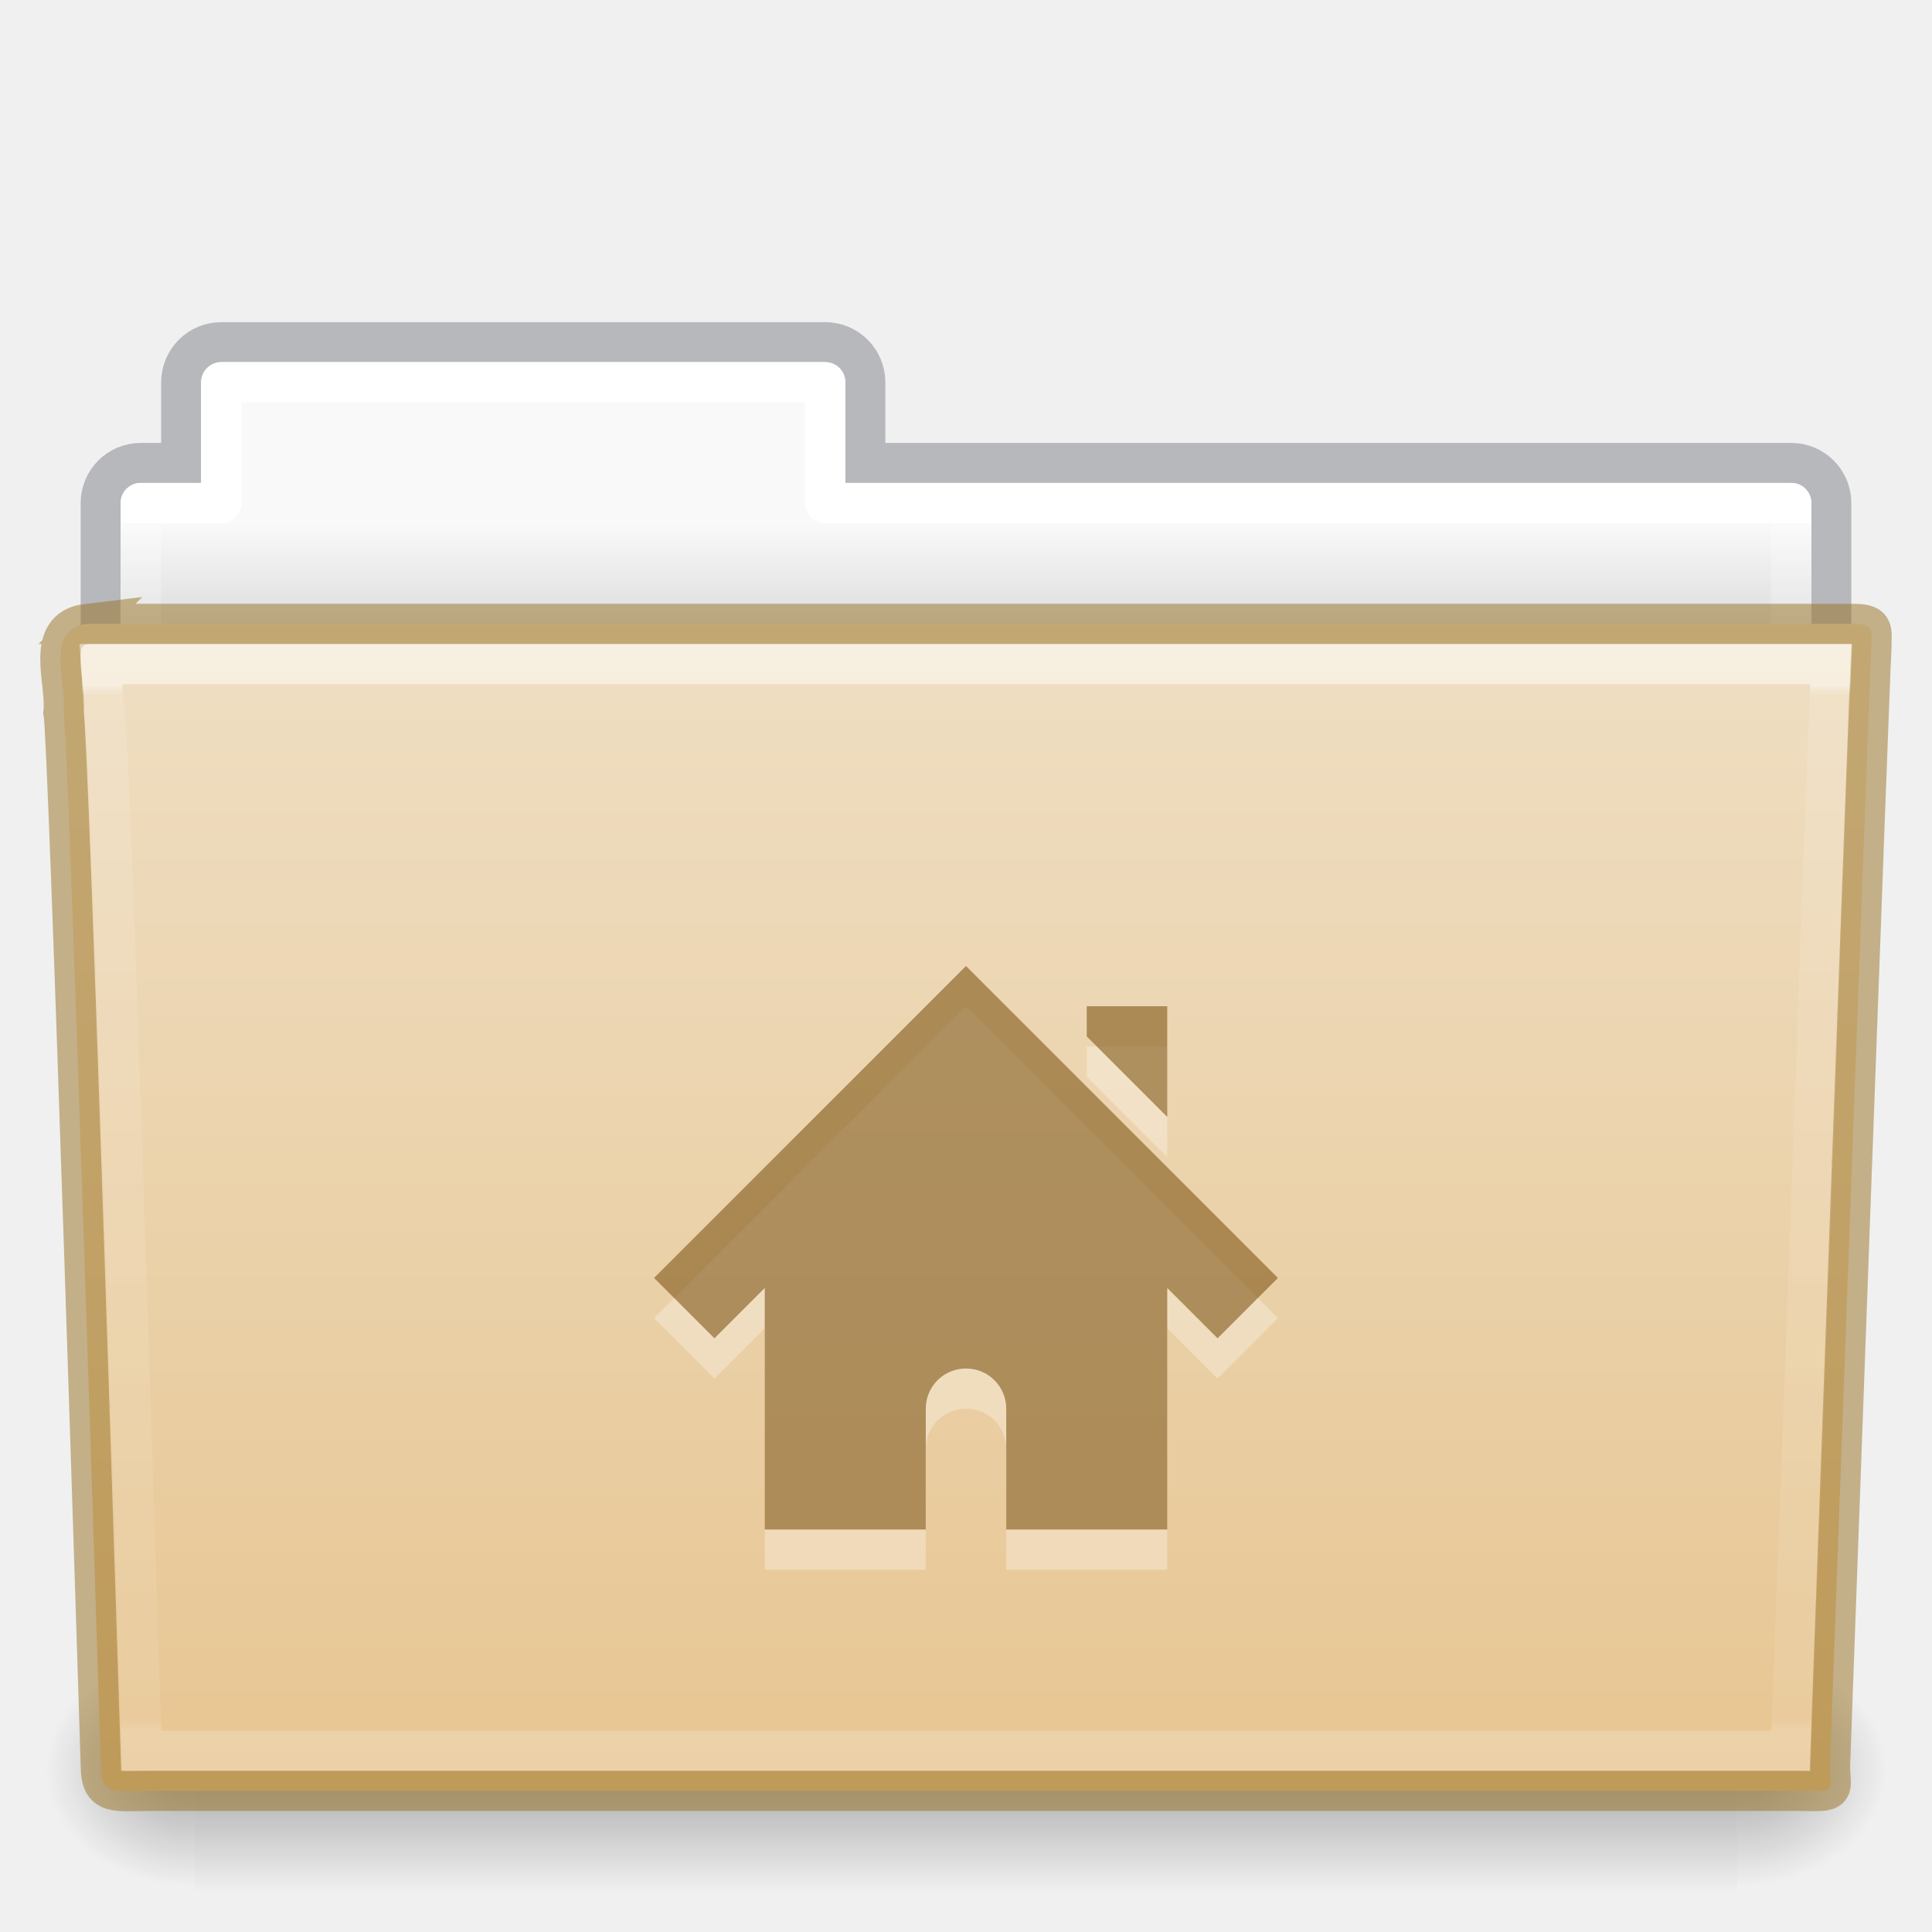
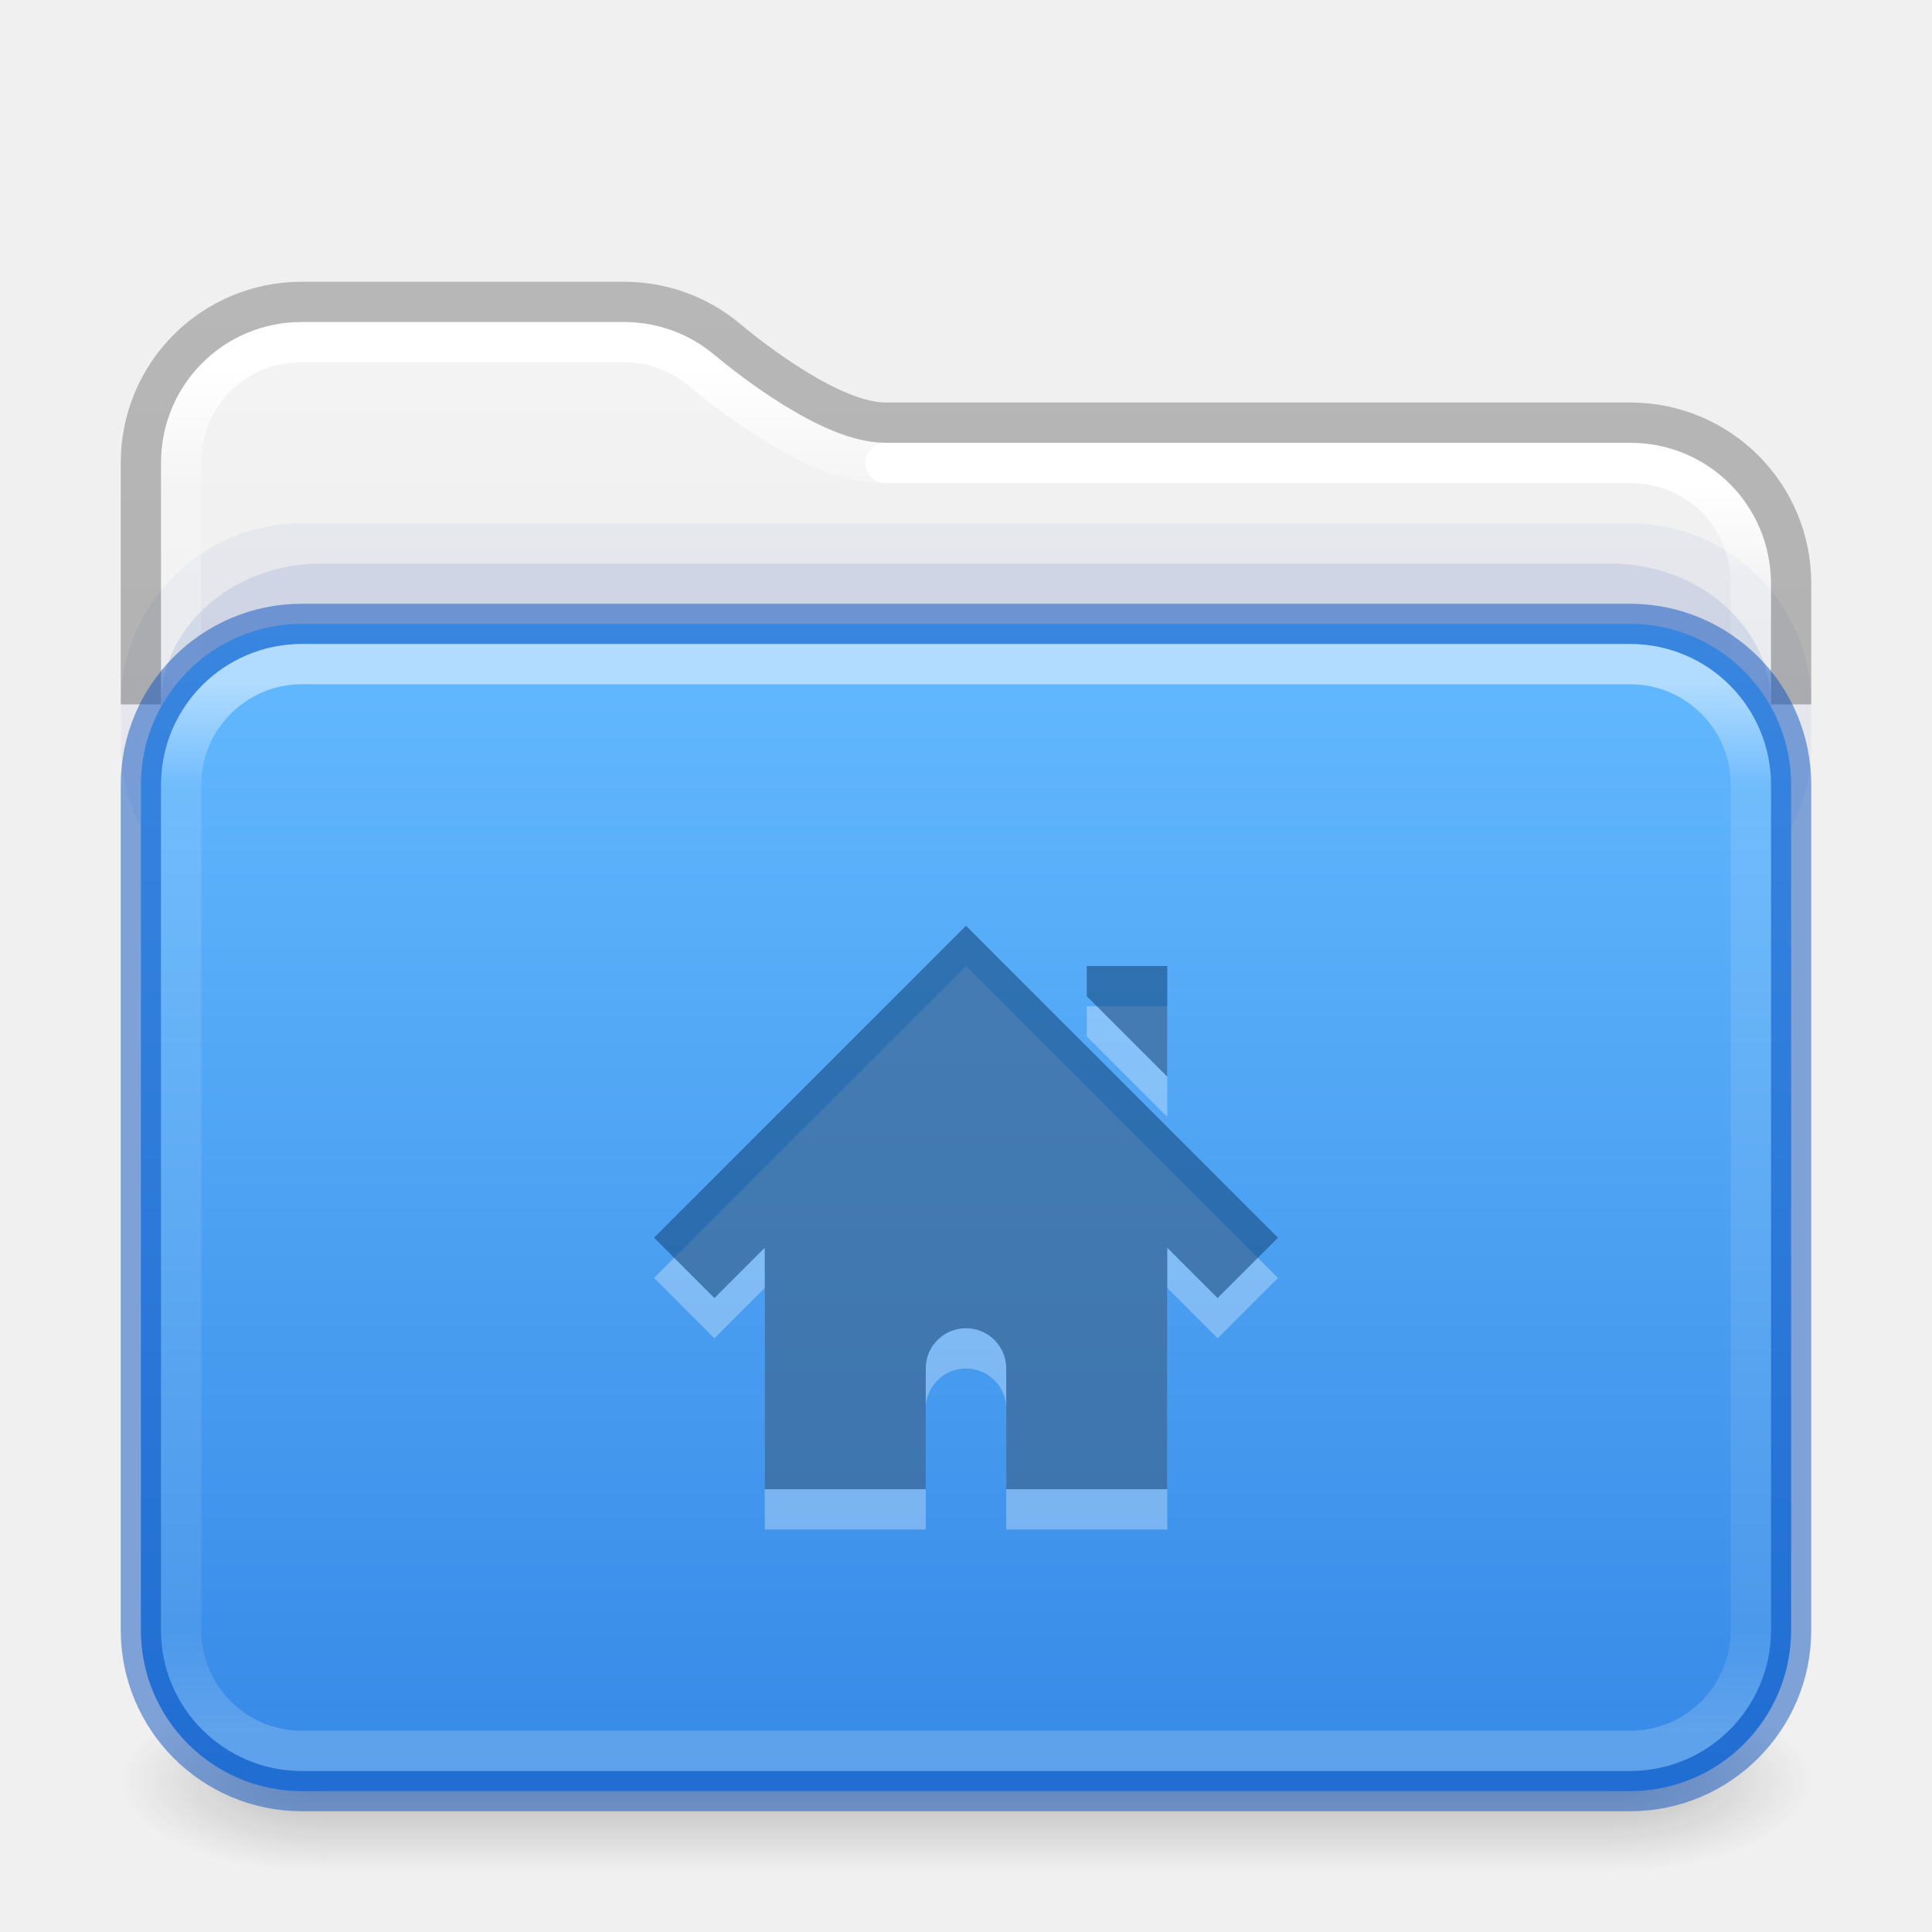
- <svg xmlns="http://www.w3.org/2000/svg" xmlns:xlink="http://www.w3.org/1999/xlink" version="1.1" width="48" height="48" id="svg18157">
-   <defs id="defs18159">
-     <linearGradient x1="42.471" y1="11.953" x2="42.471" y2="35.582" id="linearGradient12489" xlink:href="#linearGradient3454-2-5-0-3" gradientUnits="userSpaceOnUse" gradientTransform="matrix(0.8918903,0,0,1.098654,3.142773,3.887208)" />
-     <linearGradient id="linearGradient3454-2-5-0-3">
-       <stop id="stop3456-4-9-38-1" style="stop-color:#ffffff;stop-opacity:1" offset="0" />
-       <stop id="stop3458-39-80-3-5" style="stop-color:#ffffff;stop-opacity:0.235" offset="0.01" />
-       <stop id="stop3460-7-0-2-4" style="stop-color:#ffffff;stop-opacity:0.157" offset="0.99" />
-       <stop id="stop3462-0-9-8-7" style="stop-color:#ffffff;stop-opacity:0.392" offset="1" />
+ <svg xmlns="http://www.w3.org/2000/svg" xmlns:xlink="http://www.w3.org/1999/xlink" version="1.1" width="48" height="48" id="svg6649">
+   <defs id="defs6651">
+     <linearGradient id="linearGradient2511">
+       <stop id="stop2503" style="stop-color:#ffffff;stop-opacity:1" offset="0" />
+       <stop id="stop2505" style="stop-color:#ffffff;stop-opacity:0.235" offset="0.073" />
+       <stop id="stop2507" style="stop-color:#ffffff;stop-opacity:0.157" offset="0.947" />
+       <stop id="stop2509" style="stop-color:#ffffff;stop-opacity:0.392" offset="1" />
    </linearGradient>
-     <radialGradient cx="605.714" cy="486.648" r="117.143" fx="605.714" fy="486.648" id="radialGradient12475" xlink:href="#linearGradient5060-820-91-9-0" gradientUnits="userSpaceOnUse" gradientTransform="matrix(-0.03079083,0,0,0.02470588,23.38975,31.94164)" />
-     <linearGradient id="linearGradient5060-820-91-9-0">
-       <stop id="stop2681-778-5-1" style="stop-color:#000000;stop-opacity:1" offset="0" />
-       <stop id="stop2683-2-86-2" style="stop-color:#000000;stop-opacity:0" offset="1" />
+     <linearGradient id="linearGradient2392">
+       <stop id="stop2384" style="stop-color:#ffffff;stop-opacity:1" offset="0" />
+       <stop id="stop2386" style="stop-color:#ffffff;stop-opacity:0.235" offset="0.079" />
+       <stop id="stop2388" style="stop-color:#ffffff;stop-opacity:0.157" offset="0.947" />
+       <stop id="stop2390" style="stop-color:#ffffff;stop-opacity:0.392" offset="1" />
    </linearGradient>
-     <radialGradient cx="605.714" cy="486.648" r="117.143" fx="605.714" fy="486.648" id="radialGradient12471" xlink:href="#linearGradient5060-179-37-4-0" gradientUnits="userSpaceOnUse" gradientTransform="matrix(0.03079083,0,0,0.02470588,24.61025,31.94164)" />
-     <linearGradient id="linearGradient5060-179-37-4-0">
-       <stop id="stop2675-91-9-2" style="stop-color:#000000;stop-opacity:1" offset="0" />
-       <stop id="stop2677-09-0-9" style="stop-color:#000000;stop-opacity:0" offset="1" />
+     <linearGradient id="linearGradient1201">
+       <stop id="stop1193" style="stop-color:#ffffff;stop-opacity:1" offset="0" />
+       <stop id="stop1195" style="stop-color:#ffffff;stop-opacity:0.235" offset="0.096" />
+       <stop id="stop1197" style="stop-color:#ffffff;stop-opacity:0.157" offset="0.904" />
+       <stop id="stop1199" style="stop-color:#ffffff;stop-opacity:0.392" offset="1" />
    </linearGradient>
-     <linearGradient x1="302.857" y1="366.648" x2="302.857" y2="609.505" id="linearGradient12467" xlink:href="#linearGradient5048-585-73-1-5" gradientUnits="userSpaceOnUse" gradientTransform="matrix(0.07938856,0,0,0.02470588,-4.693288,31.94164)" />
-     <linearGradient id="linearGradient5048-585-73-1-5">
-       <stop id="stop2667-99-4-6" style="stop-color:#000000;stop-opacity:0" offset="0" />
-       <stop id="stop2669-5-9-4" style="stop-color:#000000;stop-opacity:1" offset="0.5" />
-       <stop id="stop2671-56-4-2" style="stop-color:#000000;stop-opacity:0" offset="1" />
+     <linearGradient id="linearGradient3688-166-749">
+       <stop id="stop2883" style="stop-color:#181818;stop-opacity:1" offset="0" />
+       <stop id="stop2885" style="stop-color:#181818;stop-opacity:0" offset="1" />
    </linearGradient>
-     <linearGradient x1="21.37" y1="7.227" x2="21.37" y2="34.143" id="linearGradient12463" xlink:href="#linearGradient4507-0-4-7" gradientUnits="userSpaceOnUse" gradientTransform="matrix(0.8918903,0,0,1.058028,3.120662,5.3536)" />
-     <linearGradient id="linearGradient4507-0-4-7">
-       <stop id="stop4509-35-6-1" style="stop-color:#ffffff;stop-opacity:1" offset="0" />
-       <stop id="stop4511-46-3-8" style="stop-color:#ffffff;stop-opacity:0.235" offset="0" />
-       <stop id="stop4513-15-5-9" style="stop-color:#ffffff;stop-opacity:0.157" offset="0.99" />
-       <stop id="stop4515-1-1-8" style="stop-color:#ffffff;stop-opacity:0.392" offset="1" />
+     <linearGradient id="linearGradient3702-501-757">
+       <stop id="stop2895" style="stop-color:#181818;stop-opacity:0" offset="0" />
+       <stop id="stop2897" style="stop-color:#181818;stop-opacity:1" offset="0.5" />
+       <stop id="stop2899" style="stop-color:#181818;stop-opacity:0" offset="1" />
    </linearGradient>
-     <linearGradient x1="62.989" y1="13" x2="62.989" y2="16" id="linearGradient12459" xlink:href="#linearGradient4646-7-4-3" gradientUnits="userSpaceOnUse" gradientTransform="translate(-50.9409)" />
-     <linearGradient id="linearGradient4646-7-4-3">
-       <stop id="stop4648-8-0-3" style="stop-color:#f9f9f9;stop-opacity:1" offset="0" />
-       <stop id="stop4650-1-7-3" style="stop-color:#d8d8d8;stop-opacity:1" offset="1" />
+     <linearGradient x1="13.32" y1="6.041" x2="13.32" y2="42.617" id="linearGradient3058-5" xlink:href="#linearGradient2392" gradientUnits="userSpaceOnUse" gradientTransform="matrix(1.000303,0,0,1.001567,-0.00727433,2.985233)" />
+     <linearGradient xlink:href="#linearGradient3702-501-757" id="linearGradient1191" gradientUnits="userSpaceOnUse" x1="25.058" y1="47.028" x2="25.058" y2="39.999" gradientTransform="matrix(1.142857,0,0,0.6428571,-3.428569,16.03572)" />
+     <linearGradient id="linearGradient3600-9-51">
+       <stop offset="0" style="stop-color:#f4f4f4;stop-opacity:1" id="stop3602-0-0" />
+       <stop offset="1" style="stop-color:#dbdbdb;stop-opacity:1" id="stop3604-9-04" />
    </linearGradient>
+     <linearGradient id="linearGradient3104-6">
+       <stop offset="0" style="stop-color:#000000;stop-opacity:0.318" id="stop3106-3" />
+       <stop offset="1" style="stop-color:#000000;stop-opacity:0.24" id="stop3108-9" />
+     </linearGradient>
+     <linearGradient xlink:href="#linearGradient3600-9-51" id="linearGradient1512" gradientUnits="userSpaceOnUse" gradientTransform="matrix(0.9711137,0,0,0.9331044,-47.86626,3.499852)" x1="74.839" y1="4.536" x2="74.839" y2="49.779" />
+     <linearGradient xlink:href="#linearGradient1201" id="linearGradient1192" gradientUnits="userSpaceOnUse" gradientTransform="matrix(1.054054,0,0,0.7297297,-1.297309,12.48649)" x1="39" y1="6.185" x2="39" y2="41.81" />
+     <linearGradient xlink:href="#linearGradient3104-6" id="linearGradient1978" gradientUnits="userSpaceOnUse" gradientTransform="matrix(0.8074969,0,0,0.8947171,10.83533,4.867756)" x1="-51.786" y1="50.786" x2="-51.786" y2="2.906" />
+     <linearGradient x1="35.997" y1="9.011" x2="35.997" y2="41.85" id="linearGradient3058-5-7" xlink:href="#linearGradient2511" gradientUnits="userSpaceOnUse" gradientTransform="matrix(1.000303,0,0,1.001567,-0.00727433,2.985233)" />
+     <linearGradient y2="112.568" x2="45.429" y1="47.703" x1="45.429" gradientTransform="matrix(0.5299852,0,0,0.4470839,2.014411,-5.827378)" gradientUnits="userSpaceOnUse" id="linearGradient997" xlink:href="#linearGradient4632-0-6-4-4-4" />
    <linearGradient id="linearGradient4632-0-6-4-4-4">
-       <stop id="stop4634-4-4-7-4" style="stop-color:#efdfc4;stop-opacity:1" offset="0" />
-       <stop id="stop4636-3-1-5-9" style="stop-color:#e7c591;stop-opacity:1" offset="1" />
+       <stop offset="0" style="stop-color:#64baff;stop-opacity:1;" id="stop4634-4-4-7-4" />
+       <stop offset="1" style="stop-color:#3689e6;stop-opacity:1;" id="stop4636-3-1-5-9" />
    </linearGradient>
-     <linearGradient xlink:href="#linearGradient4632-0-6-4-4-4" id="linearGradient997" gradientUnits="userSpaceOnUse" gradientTransform="matrix(0.5041322,0,0,0.4933339,3.097875,-11.03351)" x1="45.429" y1="52.771" x2="45.429" y2="113.494" />
+     <radialGradient cx="4.993" cy="43.5" r="2.5" fx="4.993" fy="43.5" id="radialGradient3013-6-3" xlink:href="#linearGradient3688-166-749" gradientUnits="userSpaceOnUse" gradientTransform="matrix(2.003784,0,0,0.8999999,29.98813,4.850003)" />
+     <radialGradient cx="4.993" cy="43.5" r="2.5" fx="4.993" fy="43.5" id="radialGradient3015-1-5" xlink:href="#linearGradient3688-166-749" gradientUnits="userSpaceOnUse" gradientTransform="matrix(2.003784,0,0,0.8999999,-18.01187,-83.15)" />
  </defs>
-   <path style="color:#000000;display:inline;overflow:visible;visibility:visible;opacity:0.5;fill:none;stroke:#7e8087;stroke-width:0.992;stroke-linecap:square;stroke-linejoin:miter;stroke-miterlimit:4;stroke-dasharray:none;stroke-dashoffset:0;stroke-opacity:1;marker:none;enable-background:accumulate;font-variant-east_asian:normal;vector-effect:none;fill-opacity:1" id="rect4251-0-0-61" d="m 5.5,8.5 c -0.554,0 -1,0.446 -1,1 V 11.5 h -1 c -0.554,0 -1,0.446 -1,1 v 6 c 0,0.554 0.446,1 1,1 H 44.5 c 0.554,0 1,-0.446 1,-1 v -6 c 0,-0.554 -0.446,-1 -1,-1 h -23 V 9.5 c 0,-0.554 -0.446,-1 -1,-1 z" />
-   <path style="color:#000000;display:inline;overflow:visible;visibility:visible;fill:url(#linearGradient12459);fill-opacity:1;fill-rule:nonzero;stroke:none;stroke-width:1;marker:none;enable-background:accumulate" id="rect4251-3-2" d="m 5.5,9 c -0.277,0 -0.5,0.223 -0.5,0.5 V 12 h -1.5 c -0.277,0 -0.5,0.223 -0.5,0.5 v 6 c 0,0.277 0.223,0.5 0.5,0.5 H 44.5 c 0.277,0 0.5,-0.223 0.5,-0.5 v -6 c 0,-0.277 -0.223,-0.5 -0.5,-0.5 h -23.5 V 9.5 c 0,-0.277 -0.223,-0.5 -0.5,-0.5 z" />
-   <path style="color:#000000;display:inline;overflow:visible;visibility:visible;fill:none;stroke:url(#linearGradient12463);stroke-width:1;stroke-linecap:round;stroke-linejoin:round;stroke-miterlimit:4;stroke-dasharray:none;stroke-dashoffset:0;stroke-opacity:1;marker:none;enable-background:accumulate" id="rect4251-9-21-7" d="M 5.5,9.5 V 12.5 h -2 v 7 H 44.5 v -7 h -24 V 9.5 Z" />
-   <rect style="display:inline;overflow:visible;visibility:visible;opacity:0.3;fill:url(#linearGradient12467);fill-opacity:1;fill-rule:nonzero;stroke:none;stroke-width:1;marker:none" id="rect4173-8-8" y="41" x="4.833" height="6" width="38.333" />
-   <path style="display:inline;overflow:visible;visibility:visible;opacity:0.3;fill:url(#radialGradient12471);fill-opacity:1;fill-rule:nonzero;stroke:none;stroke-width:1;marker:none" id="path5058-9-0" d="m 43.167,41 c 0,0 0,6 0,6 1.586,0.011 3.833,-1.344 3.833,-3 0,-1.656 -1.769,-2.999 -3.833,-2.999 z" />
-   <path style="display:inline;overflow:visible;visibility:visible;opacity:0.3;fill:url(#radialGradient12475);fill-opacity:1;fill-rule:nonzero;stroke:none;stroke-width:1;marker:none" id="path5018-6-6" d="m 4.833,41 c 0,0 0,6 0,6 -1.586,0.011 -3.833,-1.344 -3.833,-3 0,-1.656 1.769,-2.999 3.833,-2.999 z" />
-   <path style="fill:url(#linearGradient997);fill-opacity:1;stroke:#987124;font-variant-east_asian:normal;opacity:1;vector-effect:none;stroke-width:1;stroke-linecap:butt;stroke-linejoin:miter;stroke-miterlimit:4;stroke-dasharray:none;stroke-dashoffset:0;stroke-opacity:0.498;marker:none" id="path3388-7-1" d="m 2.163,15.5 c -1.072,0.128 -0.5,1.454 -0.585,2.2 0.124,0.482 0.927,26.176 0.927,26.176 0,0.741 0.352,0.616 1.243,0.616 13.189,0 27.773,0 40.961,0 0.96,0.023 0.757,0.012 0.757,-0.627 0,0 0.993,-27.354 1.028,-27.781 0,-0.449 0.09,-0.583 -0.473,-0.583 -14.084,0 -29.775,0 -43.859,0 z" />
-   <path style="color:#000000;display:inline;overflow:visible;visibility:visible;opacity:0.5;fill:none;stroke:url(#linearGradient12489);stroke-width:1;stroke-linecap:round;stroke-linejoin:miter;stroke-miterlimit:4;stroke-dasharray:none;stroke-dashoffset:0;stroke-opacity:1;marker:none;enable-background:accumulate" id="path4587-3-5" d="m 2.522,16.5 c 0.017,0.183 0.022,0.538 0.031,0.909 0.023,0.09 0.026,0.062 0.031,0.097 0.011,0.069 0.027,0.144 0.031,0.195 0.006,0.078 -0.007,0.18 0,0.292 0.013,0.225 0.045,0.53 0.062,0.909 0.034,0.756 0.078,1.774 0.125,3.018 0.094,2.487 0.203,5.769 0.312,9.021 0.212,6.309 0.395,12.188 0.406,12.558 0.123,0.004 0.071,0 0.25,0 H 44.491 c 0.012,-0.341 0.253,-6.673 0.5,-13.402 0.127,-3.454 0.245,-6.942 0.344,-9.573 0.049,-1.315 0.094,-2.421 0.125,-3.213 0.013,-0.341 0.022,-0.595 0.031,-0.811 z" />
-   <path d="m 24,25 -7.75,7.75 1.5,1.5 1.25,-1.25 v 6 h 4 v -3 c 0,-0.554 0.446,-1 1,-1 0.554,0 1,0.446 1,1 v 3 h 4 v -6 l 1.25,1.25 1.5,-1.5 z m 3,1 v 0.75 l 2,2 v -2.75 z" id="path2998-0-1" style="color:#000000;display:inline;overflow:visible;visibility:visible;opacity:0.3;fill:#ffffff;fill-opacity:1;fill-rule:nonzero;stroke:none;stroke-width:1.7;marker:none;enable-background:accumulate" />
-   <path d="m 24,24 -7.75,7.75 1.5,1.5 1.25,-1.25 v 6 h 4 v -3 c 0,-0.554 0.446,-1 1,-1 0.554,0 1,0.446 1,1 v 3 h 4 v -6 l 1.25,1.25 1.5,-1.5 z m 3,1 v 0.75 l 2,2 v -2.75 z" id="path2998-4" style="color:#000000;display:inline;overflow:visible;visibility:visible;fill:#7e5514;fill-opacity:0.971;fill-rule:nonzero;stroke:none;stroke-width:1;marker:none;enable-background:accumulate;font-variant-east_asian:normal;opacity:0.6;vector-effect:none;stroke-linecap:butt;stroke-linejoin:miter;stroke-miterlimit:4;stroke-dasharray:none;stroke-dashoffset:0;stroke-opacity:0.498" />
+   <g id="g1784" transform="translate(0,0.25)" style="opacity:1">
+     <rect style="opacity:0.25;fill:url(#radialGradient3013-6-3);fill-opacity:1;stroke:none;stroke-width:0.863" id="rect2801-3-7" y="41.75" x="40" height="4.5" width="5" />
+     <rect style="opacity:0.25;fill:url(#radialGradient3015-1-5);fill-opacity:1;stroke:none;stroke-width:0.863" id="rect3696-6-3" transform="scale(-1)" y="-46.25" x="-8" height="4.5" width="5" />
+     <rect style="opacity:0.25;fill:url(#linearGradient1191);fill-opacity:1;stroke:none;stroke-width:0.863" id="rect3700-4-6" y="41.75" x="8" height="4.5" width="32" />
+   </g>
+   <path id="rect5505-21-1-2-8-6-1" style="color:#000000;font-variation-settings:normal;display:inline;overflow:visible;visibility:visible;opacity:1;vector-effect:none;fill:url(#linearGradient1512);fill-opacity:1;fill-rule:nonzero;stroke:none;stroke-width:1;stroke-linecap:butt;stroke-linejoin:miter;stroke-miterlimit:4;stroke-dasharray:none;stroke-dashoffset:0;stroke-opacity:1;-inkscape-stroke:none;marker:none;enable-background:accumulate;stop-color:#000000;stop-opacity:1" d="m 7.505,8 c -1.95,0 -3.505,1.553 -3.505,3.501 v 5.499 H 44 v -2.503 c 0,-1.948 -1.555,-3.501 -3.505,-3.501 H 22 c -0.856,0 -1.717,-0.438 -2.489,-0.911 C 18.738,9.613 18.072,9.083 17.743,8.809 17.137,8.305 16.36,8 15.502,8 Z" />
+   <rect style="opacity:0.05;fill:#002e99;fill-opacity:1;fill-rule:evenodd;stroke:none;stroke-width:1;stroke-linecap:round;stroke-linejoin:round;paint-order:markers fill stroke;stop-color:#000000" id="rect4119" width="42" height="10" x="3" y="13" rx="4.5" ry="4.5" />
+   <path id="rect5505-21-1-2-8-6-1-9" style="color:#000000;font-variation-settings:normal;display:inline;overflow:visible;visibility:visible;opacity:1;vector-effect:none;fill:none;fill-opacity:1;fill-rule:nonzero;stroke:url(#linearGradient3058-5);stroke-width:1;stroke-linecap:round;stroke-linejoin:round;stroke-miterlimit:4;stroke-dasharray:none;stroke-dashoffset:0;stroke-opacity:1;-inkscape-stroke:none;marker:none;enable-background:accumulate;stop-color:#000000;stop-opacity:1" d="m 22,11.504 c -1.055,0 -1.95,-0.495 -2.758,-0.99 C 18.435,10.019 17.754,9.476 17.412,9.191 16.894,8.759 16.236,8.5 15.498,8.5 H 7.496 C 5.82,8.5 4.5,9.82 4.5,11.498 v 5.002" />
+   <path id="rect5505-21-1-2-8-6-1-9-9" style="color:#000000;font-variation-settings:normal;display:inline;overflow:visible;visibility:visible;vector-effect:none;fill:none;fill-opacity:1;fill-rule:nonzero;stroke:url(#linearGradient3058-5-7);stroke-width:1;stroke-linecap:round;stroke-linejoin:round;stroke-miterlimit:4;stroke-dasharray:none;stroke-dashoffset:0;stroke-opacity:1;-inkscape-stroke:none;marker:none;enable-background:accumulate;stop-color:#000000" d="m 43.5,16.5 v -1.996 c 0,-1.678 -1.32,-3 -2.996,-3 H 22" />
+   <rect style="opacity:0.1;fill:#002e99;fill-opacity:1;fill-rule:evenodd;stroke:none;stroke-width:1;stroke-linecap:round;stroke-linejoin:round;paint-order:markers fill stroke;stop-color:#000000" id="rect4173" width="40" height="10" x="4" y="14" rx="4" ry="3.5" />
+   <path id="rect5505-21-1-2-8-6" style="color:#000000;font-variation-settings:normal;display:inline;overflow:visible;visibility:visible;vector-effect:none;fill:none;fill-opacity:1;fill-rule:nonzero;stroke:url(#linearGradient1978);stroke-width:1;stroke-linecap:butt;stroke-linejoin:round;stroke-miterlimit:4;stroke-dasharray:none;stroke-dashoffset:0;stroke-opacity:1;-inkscape-stroke:none;marker:none;enable-background:accumulate;stop-color:#000000" d="m 44.5,17.5 v -3 c 0,-2.216 -1.784,-4 -4,-4 H 22 c -1.329,0 -3.307,-1.548 -3.941,-2.077 C 17.367,7.846 16.476,7.5 15.5,7.5 h -8 c -2.216,0 -4,1.784 -4,4 v 6" />
+   <rect style="color:#000000;font-variation-settings:normal;display:inline;overflow:visible;visibility:visible;opacity:1;vector-effect:none;fill:url(#linearGradient997);fill-opacity:1;fill-rule:nonzero;stroke:#0d52bf;stroke-width:1;stroke-linecap:butt;stroke-linejoin:miter;stroke-miterlimit:4;stroke-dasharray:none;stroke-dashoffset:0;stroke-opacity:0.502;-inkscape-stroke:none;marker:none;enable-background:accumulate;stop-color:#000000;stop-opacity:1" id="rect5505-21-1" y="15.5" x="3.5" ry="4" rx="4" height="29" width="41" />
+   <rect style="opacity:0.5;fill:none;stroke:url(#linearGradient1192);stroke-width:1;stroke-linecap:round;stroke-linejoin:round;stroke-miterlimit:4;stroke-dasharray:none;stroke-dashoffset:0;stroke-opacity:1" id="rect6741-2" y="16.5" x="4.5" ry="3" rx="3" height="27" width="39" />
+   <path d="m 24,24 -7.75,7.75 1.5,1.5 L 19,32 v 6 h 4 v -3 c 0,-0.554 0.446,-1 1,-1 0.554,0 1,0.446 1,1 v 3 h 4 v -6 l 1.25,1.25 1.5,-1.5 z m 3,1 v 0.75 l 2,2 V 25 Z" id="path2998-0-1" style="color:#000000;display:inline;overflow:visible;visibility:visible;opacity:0.3;fill:#ffffff;fill-opacity:1;fill-rule:nonzero;stroke:none;stroke-width:1.7;marker:none;enable-background:accumulate" />
+   <path d="m 24,23 -7.75,7.75 1.5,1.5 L 19,31 v 6 h 4 v -3 c 0,-0.554 0.446,-1 1,-1 0.554,0 1,0.446 1,1 v 3 h 4 v -6 l 1.25,1.25 1.5,-1.5 z m 3,1 v 0.75 l 2,2 V 24 Z" id="path2998-4" style="color:#000000;display:inline;overflow:visible;visibility:visible;opacity:0.6;vector-effect:none;fill:#14487e;fill-opacity:0.973;fill-rule:nonzero;stroke:none;stroke-width:1;stroke-linecap:butt;stroke-linejoin:miter;stroke-miterlimit:4;stroke-dasharray:none;stroke-dashoffset:0;stroke-opacity:0.498;marker:none;enable-background:accumulate" />
</svg>
